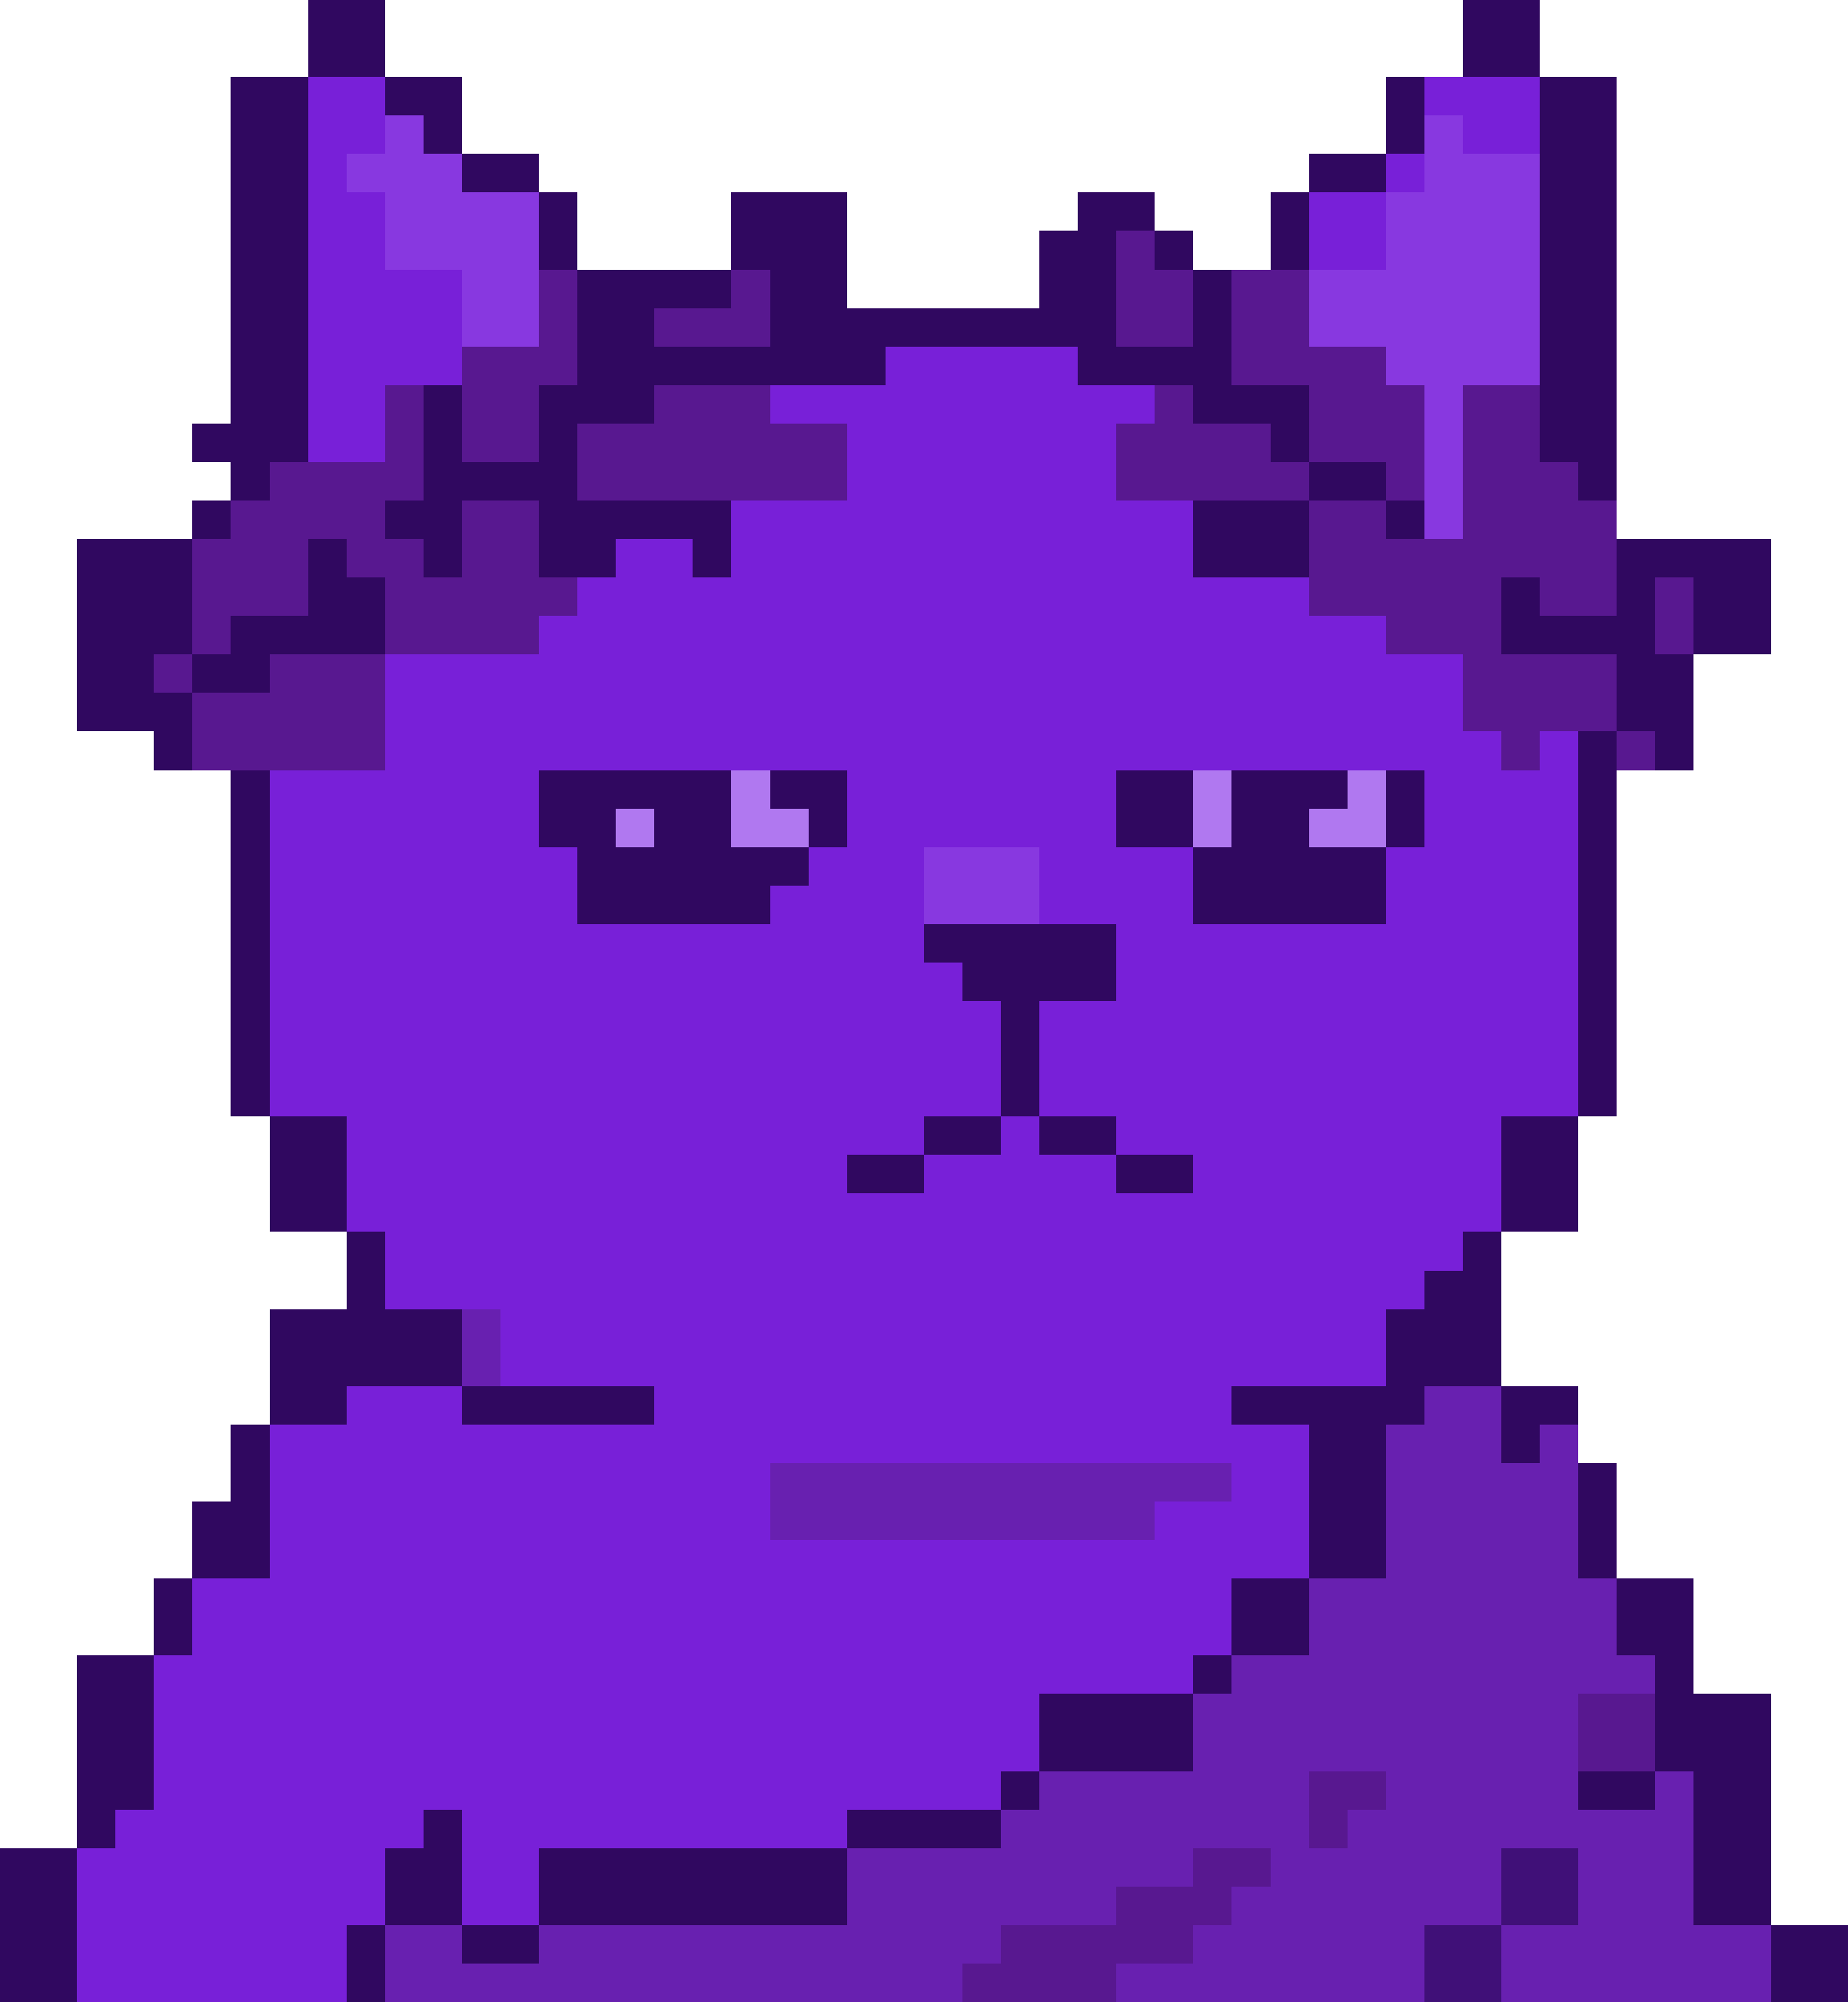
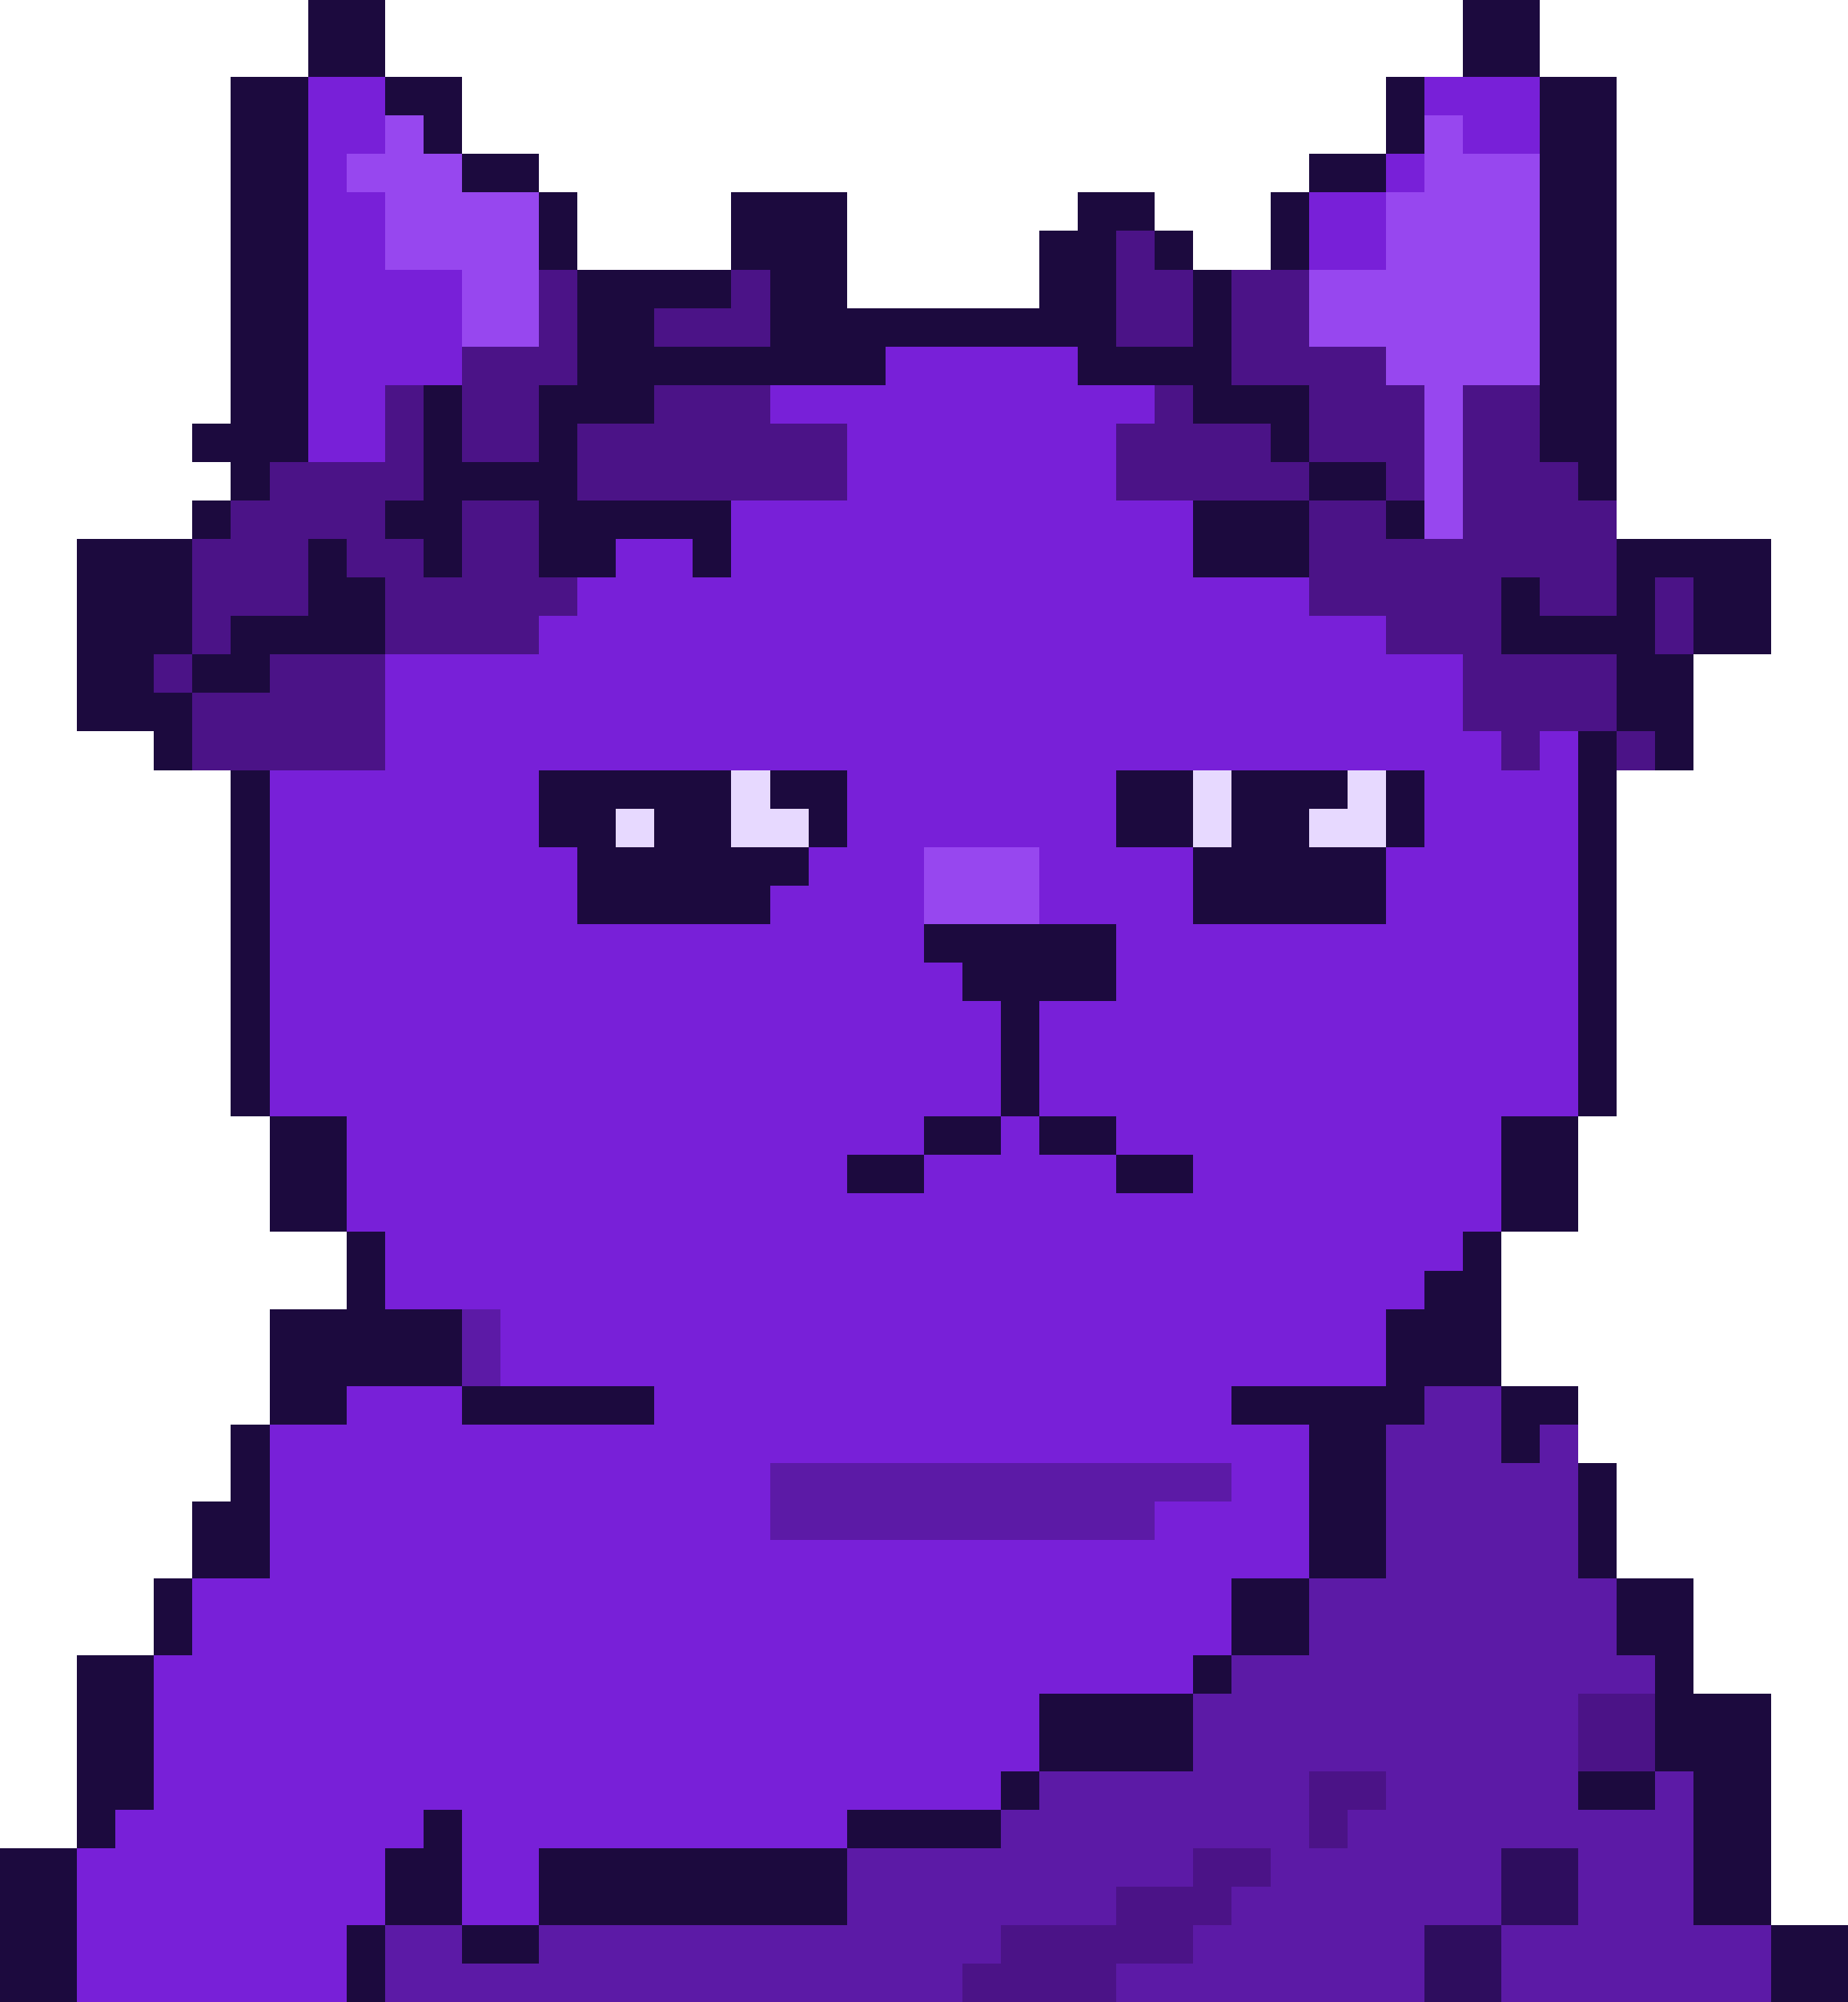
<svg xmlns="http://www.w3.org/2000/svg" viewBox="0 0 48 52" shape-rendering="crispEdges">
-   <path fill="#300860" d="M8 0h2v1H8zM38 0h2v1H38zM8 1h2v1H8zM38 1h2v1H38zM6 2h2v1H6zM10 2h2v1H10zM36 2h1v1H36zM40 2h2v1H40zM6 3h2v1H6zM11 3h1v1H11zM36 3h1v1H36zM40 3h2v1H40zM6 4h2v1H6zM12 4h2v1H12zM34 4h2v1H34zM40 4h2v1H40zM6 5h2v1H6zM14 5h1v1H14zM19 5h3v1H19zM28 5h2v1H28zM33 5h1v1H33zM40 5h2v1H40zM6 6h2v1H6zM14 6h1v1H14zM19 6h3v1H19zM27 6h2v1H27zM30 6h1v1H30zM33 6h1v1H33zM40 6h2v1H40zM6 7h2v1H6zM15 7h4v1H15zM20 7h2v1H20zM27 7h2v1H27zM31 7h1v1H31zM40 7h2v1H40zM6 8h2v1H6zM15 8h2v1H15zM20 8h9v1H20zM31 8h1v1H31zM40 8h2v1H40zM6 9h2v1H6zM15 9h8v1H15zM28 9h4v1H28zM40 9h2v1H40zM6 10h2v1H6zM11 10h1v1H11zM14 10h3v1H14zM31 10h3v1H31zM40 10h2v1H40zM5 11h3v1H5zM11 11h1v1H11zM14 11h1v1H14zM33 11h1v1H33zM40 11h2v1H40zM6 12h1v1H6zM11 12h4v1H11zM34 12h2v1H34zM41 12h1v1H41zM5 13h1v1H5zM10 13h2v1H10zM14 13h5v1H14zM31 13h3v1H31zM36 13h1v1H36zM2 14h3v1H2zM8 14h1v1H8zM11 14h1v1H11zM14 14h2v1H14zM18 14h1v1H18zM31 14h3v1H31zM42 14h4v1H42zM2 15h3v1H2zM8 15h2v1H8zM39 15h1v1H39zM42 15h1v1H42zM44 15h2v1H44zM2 16h3v1H2zM6 16h4v1H6zM39 16h4v1H39zM44 16h2v1H44zM2 17h2v1H2zM5 17h2v1H5zM42 17h2v1H42zM2 18h3v1H2zM42 18h2v1H42zM4 19h1v1H4zM41 19h1v1H41zM43 19h1v1H43zM6 20h1v1H6zM14 20h5v1H14zM20 20h2v1H20zM29 20h2v1H29zM32 20h3v1H32zM36 20h1v1H36zM41 20h1v1H41zM6 21h1v1H6zM14 21h2v1H14zM17 21h2v1H17zM21 21h1v1H21zM29 21h2v1H29zM32 21h2v1H32zM36 21h1v1H36zM41 21h1v1H41zM6 22h1v1H6zM15 22h6v1H15zM31 22h5v1H31zM41 22h1v1H41zM6 23h1v1H6zM15 23h5v1H15zM31 23h5v1H31zM41 23h1v1H41zM6 24h1v1H6zM24 24h5v1H24zM41 24h1v1H41zM6 25h1v1H6zM25 25h4v1H25zM41 25h1v1H41zM6 26h1v1H6zM26 26h1v1H26zM41 26h1v1H41zM6 27h1v1H6zM26 27h1v1H26zM41 27h1v1H41zM6 28h1v1H6zM26 28h1v1H26zM41 28h1v1H41zM7 29h2v1H7zM24 29h2v1H24zM27 29h2v1H27zM39 29h2v1H39zM7 30h2v1H7zM22 30h2v1H22zM29 30h2v1H29zM39 30h2v1H39zM7 31h2v1H7zM39 31h2v1H39zM9 32h1v1H9zM38 32h1v1H38zM9 33h1v1H9zM37 33h2v1H37zM7 34h5v1H7zM36 34h3v1H36zM7 35h5v1H7zM36 35h3v1H36zM7 36h2v1H7zM12 36h5v1H12zM32 36h5v1H32zM39 36h2v1H39zM6 37h1v1H6zM34 37h2v1H34zM39 37h1v1H39zM6 38h1v1H6zM34 38h2v1H34zM41 38h1v1H41zM5 39h2v1H5zM34 39h2v1H34zM41 39h1v1H41zM5 40h2v1H5zM34 40h2v1H34zM41 40h1v1H41zM4 41h1v1H4zM32 41h2v1H32zM42 41h2v1H42zM4 42h1v1H4zM32 42h2v1H32zM42 42h2v1H42zM2 43h2v1H2zM31 43h1v1H31zM43 43h1v1H43zM2 44h2v1H2zM27 44h4v1H27zM43 44h3v1H43zM2 45h2v1H2zM27 45h4v1H27zM43 45h3v1H43zM2 46h2v1H2zM26 46h1v1H26zM41 46h2v1H41zM44 46h2v1H44zM2 47h1v1H2zM11 47h1v1H11zM22 47h4v1H22zM44 47h2v1H44zM0 48h2v1H0zM10 48h2v1H10zM14 48h8v1H14zM44 48h2v1H44zM0 49h2v1H0zM10 49h2v1H10zM14 49h8v1H14zM44 49h2v1H44zM0 50h2v1H0zM9 50h1v1H9zM12 50h2v1H12zM46 50h2v1H46zM0 51h2v1H0zM9 51h1v1H9zM46 51h2v1H46z" />
+   <path fill="#1c0a3e" d="M8 0h2v1H8zM38 0h2v1H38zM8 1h2v1H8zM38 1h2v1H38zM6 2h2v1H6zM10 2h2v1H10zM36 2h1v1H36zM40 2h2v1H40zM6 3h2v1H6zM11 3h1v1H11zM36 3h1v1H36zM40 3h2v1H40zM6 4h2v1H6zM12 4h2v1H12zM34 4h2v1H34zM40 4h2v1H40zM6 5h2v1H6zM14 5h1v1H14zM19 5h3v1H19zM28 5h2v1H28zM33 5h1v1H33zM40 5h2v1H40zM6 6h2v1H6zM14 6h1v1H14zM19 6h3v1H19zM27 6h2v1H27zM30 6h1v1H30zM33 6h1v1H33zM40 6h2v1H40zM6 7h2v1H6zM15 7h4v1H15zM20 7h2v1H20zM27 7h2v1H27zM31 7h1v1H31zM40 7h2v1H40zM6 8h2v1H6zM15 8h2v1H15zM20 8h9v1H20zM31 8h1v1H31zM40 8h2v1H40zM6 9h2v1H6zM15 9h8v1H15zM28 9h4v1H28zM40 9h2v1H40zM6 10h2v1H6zM11 10h1v1H11zM14 10h3v1H14zM31 10h3v1H31zM40 10h2v1H40zM5 11h3v1H5zM11 11h1v1H11zM14 11h1v1H14zM33 11h1v1H33zM40 11h2v1H40zM6 12h1v1H6zM11 12h4v1H11zM34 12h2v1H34zM41 12h1v1H41zM5 13h1v1H5zM10 13h2v1H10zM14 13h5v1H14zM31 13h3v1H31zM36 13h1v1H36zM2 14h3v1H2zM8 14h1v1H8zM11 14h1v1H11zM14 14h2v1H14zM18 14h1v1H18zM31 14h3v1H31zM42 14h4v1H42zM2 15h3v1H2zM8 15h2v1H8zM39 15h1v1H39zM42 15h1v1H42zM44 15h2v1H44zM2 16h3v1H2zM6 16h4v1H6zM39 16h4v1H39zM44 16h2v1H44zM2 17h2v1H2zM5 17h2v1H5zM42 17h2v1H42zM2 18h3v1H2zM42 18h2v1H42zM4 19h1v1H4zM41 19h1v1H41zM43 19h1v1H43zM6 20h1v1H6zM14 20h5v1H14zM20 20h2v1H20zM29 20h2v1H29zM32 20h3v1H32zM36 20h1v1H36zM41 20h1v1H41zM6 21h1v1H6zM14 21h2v1H14zM17 21h2v1H17zM21 21h1v1H21zM29 21h2v1H29zM32 21h2v1H32zM36 21h1v1H36zM41 21h1v1H41zM6 22h1v1H6zM15 22h6v1H15zM31 22h5v1H31zM41 22h1v1H41zM6 23h1v1H6zM15 23h5v1H15zM31 23h5v1H31zM41 23h1v1H41zM6 24h1v1H6zM24 24h5v1H24zM41 24h1v1H41zM6 25h1v1H6zM25 25h4v1H25zM41 25h1v1H41zM6 26h1v1H6zM26 26h1v1H26zM41 26h1v1H41zM6 27h1v1H6zM26 27h1v1H26zM41 27h1v1H41zM6 28h1v1H6zM26 28h1v1H26zM41 28h1v1H41zM7 29h2v1H7zM24 29h2v1H24zM27 29h2v1H27zM39 29h2v1H39zM7 30h2v1H7zM22 30h2v1H22zM29 30h2v1H29zM39 30h2v1H39zM7 31h2v1H7zM39 31h2v1H39zM9 32h1v1H9zM38 32h1v1H38zM9 33h1v1H9zM37 33h2v1H37zM7 34h5v1H7zM36 34h3v1H36zM7 35h5v1H7zM36 35h3v1H36zM7 36h2v1H7zM12 36h5v1H12zM32 36h5v1H32zM39 36h2v1H39zM6 37h1v1H6zM34 37h2v1H34zM39 37h1v1H39zM6 38h1v1H6zM34 38h2v1H34zM41 38h1v1H41zM5 39h2v1H5zM34 39h2v1H34zM41 39h1v1H41zM5 40h2v1H5zM34 40h2v1H34zM41 40h1v1H41zM4 41h1v1H4zM32 41h2v1H32zM42 41h2v1H42zM4 42h1v1H4zM32 42h2v1H32zM42 42h2v1H42zM2 43h2v1H2zM31 43h1v1H31zM43 43h1v1H43zM2 44h2v1H2zM27 44h4v1H27zM43 44h3v1H43zM2 45h2v1H2zM27 45h4v1H27zM43 45h3v1H43zM2 46h2v1H2zM26 46h1v1H26zM41 46h2v1H41zM44 46h2v1H44zM2 47h1v1H2zM11 47h1v1H11zM22 47h4v1H22zM44 47h2v1H44zM0 48h2v1H0zM10 48h2v1H10zM14 48h8v1H14zM44 48h2v1H44zM0 49h2v1H0zM10 49h2v1H10zM14 49h8v1H14zM44 49h2v1H44zM0 50h2v1H0zM9 50h1v1H9zM12 50h2v1H12zM46 50h2v1H46zM0 51h2v1H0zM9 51h1v1H9zM46 51h2v1H46z" />
  <path fill="#7820d8" d="M8 2h2v1H8zM37 2h3v1H37zM8 3h2v1H8zM38 3h2v1H38zM8 4h1v1H8zM36 4h1v1H36zM8 5h2v1H8zM34 5h2v1H34zM8 6h2v1H8zM34 6h2v1H34zM8 7h4v1H8zM8 8h4v1H8zM8 9h4v1H8zM23 9h5v1H23zM8 10h2v1H8zM20 10h10v1H20zM8 11h2v1H8zM22 11h7v1H22zM22 12h7v1H22zM19 13h12v1H19zM16 14h2v1H16zM19 14h12v1H19zM15 15h19v1H15zM14 16h22v1H14zM10 17h28v1H10zM10 18h28v1H10zM10 19h29v1H10zM40 19h1v1H40zM7 20h7v1H7zM22 20h7v1H22zM37 20h4v1H37zM7 21h7v1H7zM22 21h7v1H22zM37 21h4v1H37zM7 22h8v1H7zM21 22h3v1H21zM27 22h4v1H27zM36 22h5v1H36zM7 23h8v1H7zM20 23h4v1H20zM27 23h4v1H27zM36 23h5v1H36zM7 24h17v1H7zM29 24h12v1H29zM7 25h18v1H7zM29 25h12v1H29zM7 26h19v1H7zM27 26h14v1H27zM7 27h19v1H7zM27 27h14v1H27zM7 28h19v1H7zM27 28h14v1H27zM9 29h15v1H9zM26 29h1v1H26zM29 29h10v1H29zM9 30h13v1H9zM24 30h5v1H24zM31 30h8v1H31zM9 31h30v1H9zM10 32h28v1H10zM10 33h27v1H10zM13 34h23v1H13zM13 35h23v1H13zM9 36h3v1H9zM17 36h15v1H17zM7 37h27v1H7zM7 38h13v1H7zM32 38h2v1H32zM7 39h13v1H7zM30 39h4v1H30zM7 40h27v1H7zM5 41h27v1H5zM5 42h27v1H5zM4 43h27v1H4zM4 44h23v1H4zM4 45h23v1H4zM4 46h22v1H4zM3 47h8v1H3zM12 47h10v1H12zM2 48h8v1H2zM12 48h2v1H12zM2 49h8v1H2zM12 49h2v1H12zM2 50h7v1H2zM2 51h7v1H2z" />
-   <path fill="#581890" d="M29 6h1v1H29zM14 7h1v1H14zM19 7h1v1H19zM29 7h2v1H29zM32 7h2v1H32zM14 8h1v1H14zM17 8h3v1H17zM29 8h2v1H29zM32 8h2v1H32zM12 9h3v1H12zM32 9h4v1H32zM10 10h1v1H10zM12 10h2v1H12zM17 10h3v1H17zM30 10h1v1H30zM34 10h3v1H34zM38 10h2v1H38zM10 11h1v1H10zM12 11h2v1H12zM15 11h7v1H15zM29 11h4v1H29zM34 11h3v1H34zM38 11h2v1H38zM7 12h4v1H7zM15 12h7v1H15zM29 12h5v1H29zM36 12h1v1H36zM38 12h3v1H38zM6 13h4v1H6zM12 13h2v1H12zM34 13h2v1H34zM38 13h4v1H38zM5 14h3v1H5zM9 14h2v1H9zM12 14h2v1H12zM34 14h8v1H34zM5 15h3v1H5zM10 15h5v1H10zM34 15h5v1H34zM40 15h2v1H40zM43 15h1v1H43zM5 16h1v1H5zM10 16h4v1H10zM36 16h3v1H36zM43 16h1v1H43zM4 17h1v1H4zM7 17h3v1H7zM38 17h4v1H38zM5 18h5v1H5zM38 18h4v1H38zM5 19h5v1H5zM39 19h1v1H39zM42 19h1v1H42zM41 44h2v1H41zM41 45h2v1H41zM34 46h2v1H34zM34 47h1v1H34zM31 48h2v1H31zM29 49h3v1H29zM26 50h5v1H26zM25 51h4v1H25z" />
-   <path fill="#6820b0" d="M12 34h1v1H12zM12 35h1v1H12zM37 36h2v1H37zM36 37h3v1H36zM40 37h1v1H40zM20 38h12v1H20zM36 38h5v1H36zM20 39h10v1H20zM36 39h5v1H36zM36 40h5v1H36zM34 41h8v1H34zM34 42h8v1H34zM32 43h11v1H32zM31 44h10v1H31zM31 45h10v1H31zM27 46h7v1H27zM36 46h5v1H36zM43 46h1v1H43zM26 47h8v1H26zM35 47h9v1H35zM22 48h9v1H22zM33 48h6v1H33zM41 48h3v1H41zM22 49h7v1H22zM32 49h7v1H32zM41 49h3v1H41zM10 50h2v1H10zM14 50h12v1H14zM31 50h6v1H31zM39 50h7v1H39zM10 51h15v1H10zM29 51h8v1H29zM39 51h7v1H39z" />
-   <path fill="#8838e0" d="M10 3h1v1H10zM37 3h1v1H37zM9 4h3v1H9zM37 4h3v1H37zM10 5h4v1H10zM36 5h4v1H36zM10 6h4v1H10zM36 6h4v1H36zM12 7h2v1H12zM34 7h6v1H34zM12 8h2v1H12zM34 8h6v1H34zM36 9h4v1H36zM37 10h1v1H37zM37 11h1v1H37zM37 12h1v1H37zM37 13h1v1H37zM24 22h3v1H24zM24 23h3v1H24z" />
-   <path fill="#b078f0" d="M19 20h1v1H19zM31 20h1v1H31zM35 20h1v1H35zM16 21h1v1H16zM19 21h2v1H19zM31 21h1v1H31zM34 21h2v1H34z" />
-   <path fill="#401078" d="M39 48h2v1H39zM39 49h2v1H39zM37 50h2v1H37zM37 51h2v1H37z" />
+   <path fill="#4b1387" d="M29 6h1v1H29zM14 7h1v1H14zM19 7h1v1H19zM29 7h2v1H29zM32 7h2v1H32zM14 8h1v1H14zM17 8h3v1H17zM29 8h2v1H29zM32 8h2v1H32zM12 9h3v1H12zM32 9h4v1H32zM10 10h1v1H10zM12 10h2v1H12zM17 10h3v1H17zM30 10h1v1H30zM34 10h3v1H34zM38 10h2v1H38zM10 11h1v1H10zM12 11h2v1H12zM15 11h7v1H15zM29 11h4v1H29zM34 11h3v1H34zM38 11h2v1H38zM7 12h4v1H7zM15 12h7v1H15zM29 12h5v1H29zM36 12h1v1H36zM38 12h3v1H38zM6 13h4v1H6zM12 13h2v1H12zM34 13h2v1H34zM38 13h4v1H38zM5 14h3v1H5zM9 14h2v1H9zM12 14h2v1H12zM34 14h8v1H34zM5 15h3v1H5zM10 15h5v1H10zM34 15h5v1H34zM40 15h2v1H40zM43 15h1v1H43zM5 16h1v1H5zM10 16h4v1H10zM36 16h3v1H36zM43 16h1v1H43zM4 17h1v1H4zM7 17h3v1H7zM38 17h4v1H38zM5 18h5v1H5zM38 18h4v1H38zM5 19h5v1H5zM39 19h1v1H39zM42 19h1v1H42zM41 44h2v1H41zM41 45h2v1H41zM34 46h2v1H34zM34 47h1v1H34zM31 48h2v1H31zM29 49h3v1H29zM26 50h5v1H26zM25 51h4v1H25z" />
+   <path fill="#5c1aa6" d="M12 34h1v1H12zM12 35h1v1H12zM37 36h2v1H37zM36 37h3v1H36zM40 37h1v1H40zM20 38h12v1H20zM36 38h5v1H36zM20 39h10v1H20zM36 39h5v1H36zM36 40h5v1H36zM34 41h8v1H34zM34 42h8v1H34zM32 43h11v1H32zM31 44h10v1H31zM31 45h10v1H31zM27 46h7v1H27zM36 46h5v1H36zM43 46h1v1H43zM26 47h8v1H26zM35 47h9v1H35zM22 48h9v1H22zM33 48h6v1H33zM41 48h3v1H41zM22 49h7v1H22zM32 49h7v1H32zM41 49h3v1H41zM10 50h2v1H10zM14 50h12v1H14zM31 50h6v1H31zM39 50h7v1H39zM10 51h15v1H10zM29 51h8v1H29zM39 51h7v1H39z" />
+   <path fill="#9747ef" d="M10 3h1v1H10zM37 3h1v1H37zM9 4h3v1H9zM37 4h3v1H37zM10 5h4v1H10zM36 5h4v1H36zM10 6h4v1H10zM36 6h4v1H36zM12 7h2v1H12zM34 7h6v1H34zM12 8h2v1H12zM34 8h6v1H34zM36 9h4v1H36zM37 10h1v1H37zM37 11h1v1H37zM37 12h1v1H37zM37 13h1v1H37zM24 22h3v1H24zM24 23h3v1H24z" />
+   <path fill="#e7d9ff" d="M19 20h1v1H19zM31 20h1v1H31zM35 20h1v1H35zM16 21h1v1H16zM19 21h2v1H19zM31 21h1v1H31zM34 21h2v1H34z" />
+   <path fill="#2e0d5e" d="M39 48h2v1H39zM39 49h2v1H39zM37 50h2v1H37zM37 51h2v1H37z" />
</svg>
